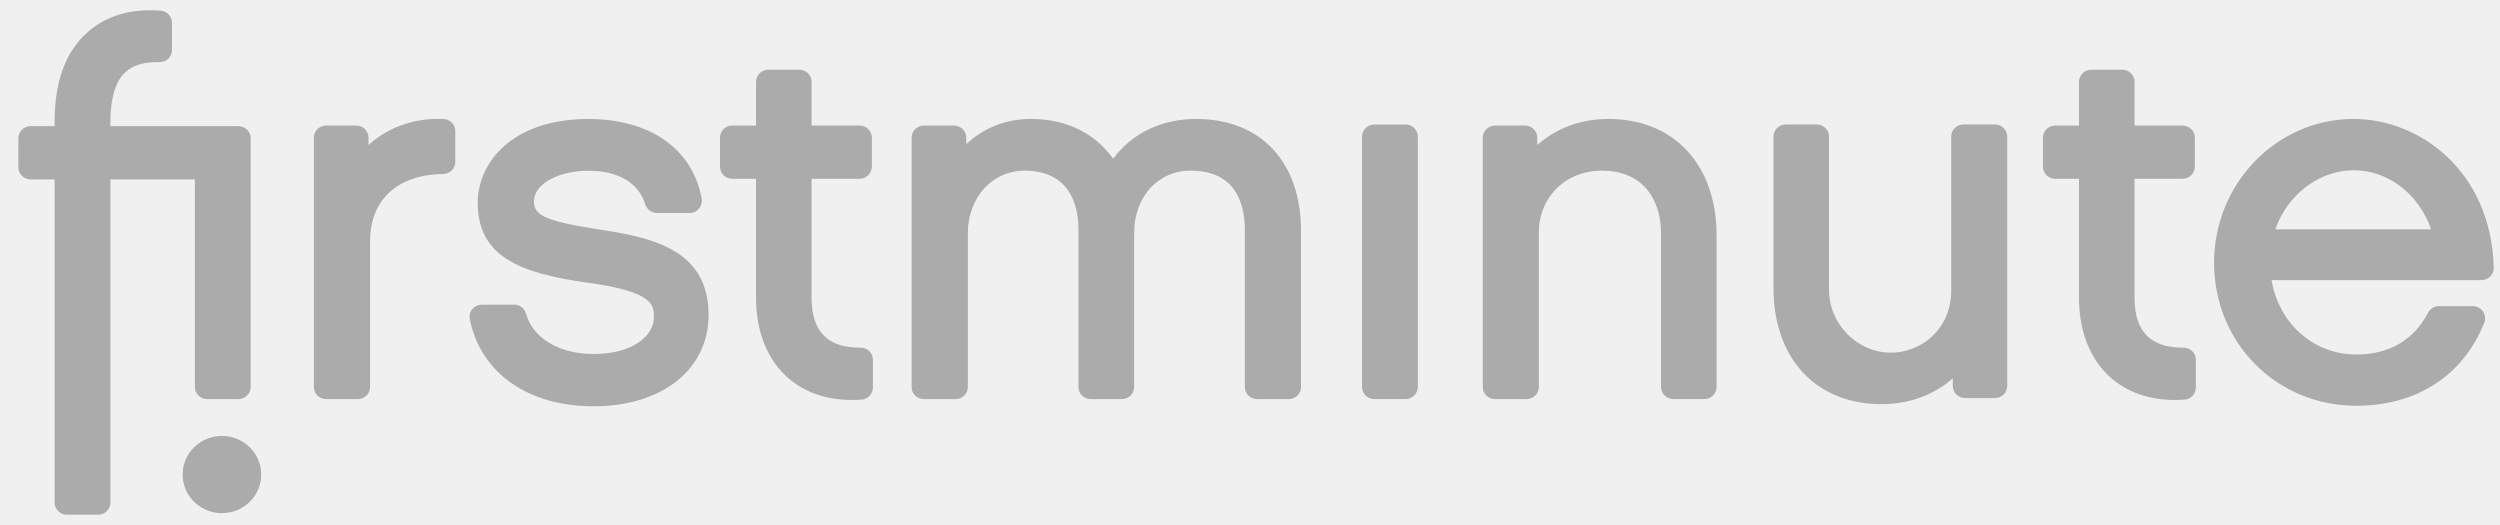
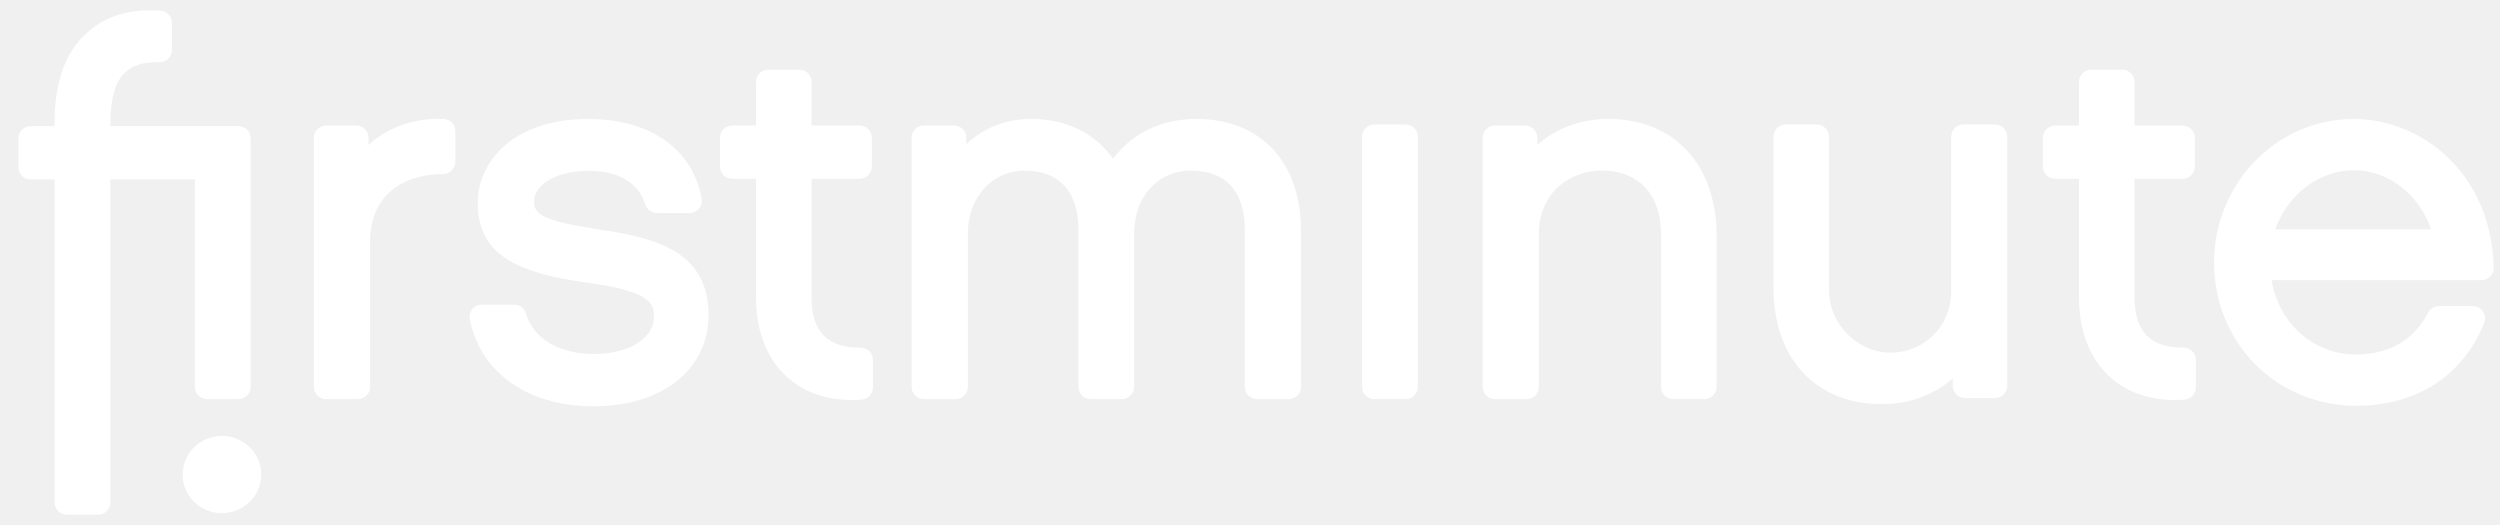
<svg xmlns="http://www.w3.org/2000/svg" width="124" height="26" viewBox="0 0 124 26" fill="none">
-   <path fill-rule="evenodd" clip-rule="evenodd" d="M2.708 6.053C2.708 4.055 3.251 2.562 4.324 1.617C5.138 0.882 6.189 0.509 7.444 0.509C7.616 0.509 7.793 0.515 7.971 0.529C8.284 0.553 8.53 0.816 8.53 1.129V2.484C8.53 2.814 8.26 3.083 7.926 3.082H7.799C7.085 3.082 6.578 3.246 6.202 3.597C5.568 4.171 5.475 5.382 5.475 6.053V6.257H11.821C12.159 6.257 12.433 6.526 12.433 6.857V19.196C12.433 19.527 12.158 19.796 11.821 19.796H10.276C9.94 19.796 9.665 19.527 9.665 19.196V8.899H5.476V24.928C5.476 25.259 5.203 25.529 4.866 25.529H3.32C2.983 25.529 2.71 25.259 2.71 24.928V8.899H1.523C1.185 8.899 0.911 8.63 0.911 8.299V6.857C0.911 6.526 1.185 6.257 1.523 6.257H2.708V6.053ZM103.118 4.058C103.118 3.727 103.392 3.458 103.727 3.458H105.266C105.602 3.458 105.874 3.727 105.874 4.058V6.228H108.255C108.59 6.228 108.864 6.497 108.864 6.828V8.267C108.864 8.598 108.59 8.867 108.255 8.867H105.874V14.764C105.874 16.433 106.658 17.244 108.274 17.244H108.306C108.642 17.244 108.914 17.512 108.914 17.842V19.223C108.914 19.536 108.669 19.799 108.357 19.821C108.191 19.833 108.026 19.839 107.865 19.839C104.981 19.839 103.118 17.847 103.118 14.762V8.867H101.938C101.603 8.867 101.329 8.598 101.329 8.267V6.828C101.329 6.497 101.603 6.228 101.938 6.228H103.118V4.058ZM51.134 5.9C52.872 5.9 54.282 6.581 55.213 7.87C56.16 6.599 57.624 5.9 59.331 5.9C62.539 5.9 64.531 8.033 64.531 11.464V19.196C64.531 19.527 64.257 19.796 63.92 19.796H62.353C62.016 19.796 61.743 19.527 61.743 19.196V11.412C61.743 10.066 61.275 8.464 59.05 8.464C57.43 8.464 56.254 9.767 56.254 11.563V19.196C56.254 19.527 55.98 19.796 55.644 19.796H54.102C53.766 19.796 53.492 19.527 53.492 19.196V11.412C53.492 9.511 52.545 8.464 50.825 8.464C49.218 8.464 48.005 9.796 48.005 11.563V19.196C48.005 19.527 47.731 19.796 47.395 19.796H45.827C45.49 19.796 45.217 19.527 45.217 19.196V6.826C45.217 6.496 45.49 6.227 45.827 6.227H47.318C47.654 6.227 47.928 6.497 47.928 6.826V7.15C48.8 6.331 49.908 5.9 51.134 5.9ZM68.163 6.177C67.829 6.177 67.557 6.447 67.557 6.778V19.193C67.557 19.524 67.829 19.794 68.163 19.794H69.72C70.053 19.794 70.325 19.524 70.325 19.193V6.778C70.325 6.447 70.053 6.177 69.72 6.177H68.163ZM76.249 6.826V7.192H76.25C77.2 6.348 78.422 5.9 79.779 5.9C83.038 5.9 85.143 8.172 85.143 11.689V19.194C85.143 19.525 84.87 19.794 84.535 19.794H82.996C82.661 19.794 82.388 19.525 82.388 19.194V11.613C82.388 9.671 81.295 8.464 79.472 8.464C77.649 8.464 76.326 9.767 76.326 11.563V19.196C76.326 19.527 76.052 19.796 75.717 19.796H74.154C73.817 19.796 73.545 19.527 73.545 19.196V6.826C73.545 6.496 73.819 6.227 74.154 6.227H75.64C75.975 6.227 76.249 6.497 76.249 6.826ZM97.388 6.175C97.052 6.175 96.78 6.444 96.78 6.775V14.432C96.78 15.821 95.941 16.972 94.64 17.365C94.361 17.45 94.073 17.492 93.786 17.492C92.123 17.492 90.719 16.069 90.719 14.383V6.775C90.719 6.446 90.446 6.175 90.111 6.175H88.572C88.237 6.175 87.964 6.444 87.964 6.775V14.281C87.964 17.782 90.069 20.045 93.328 20.045C94.685 20.045 95.905 19.604 96.857 18.768V19.143C96.857 19.474 97.129 19.743 97.465 19.743H98.952C99.287 19.743 99.56 19.474 99.56 19.143V6.775C99.56 6.446 99.287 6.175 98.952 6.175H97.388ZM112.857 11.374C113.449 9.65 115.049 8.444 116.745 8.444C118.442 8.444 119.981 9.621 120.582 11.376H112.857V11.374ZM109.82 13.038C109.82 17.012 112.918 20.126 116.873 20.126C119.866 20.126 122.177 18.627 123.218 16.01C123.292 15.823 123.268 15.613 123.153 15.447C123.039 15.284 122.852 15.184 122.651 15.184H120.971C120.743 15.184 120.536 15.311 120.43 15.515C119.727 16.867 118.498 17.583 116.871 17.583C114.766 17.583 113.038 16.069 112.669 13.894H123.081C123.245 13.894 123.405 13.828 123.519 13.711C123.634 13.595 123.696 13.441 123.691 13.279C123.564 8.486 120.016 5.9 116.742 5.9C112.923 5.9 109.817 9.103 109.817 13.039L109.82 13.038ZM18.278 7.19V6.826C18.278 6.497 18.004 6.227 17.668 6.227H16.177C15.84 6.227 15.567 6.496 15.567 6.826V19.196C15.567 19.527 15.84 19.796 16.177 19.796H17.744C18.081 19.796 18.355 19.527 18.355 19.196V11.992C18.355 9.515 20.213 8.633 21.965 8.633C22.306 8.633 22.583 8.364 22.583 8.035V6.502C22.583 6.184 22.334 5.922 22.017 5.903C21.921 5.897 21.822 5.896 21.725 5.896C20.424 5.896 19.168 6.367 18.279 7.193L18.278 7.19ZM29.111 14.018C25.766 13.545 23.696 12.717 23.696 10.062H23.694C23.694 8.059 25.41 5.902 29.175 5.902C32.245 5.902 34.349 7.378 34.804 9.85C34.836 10.029 34.788 10.211 34.67 10.35C34.555 10.486 34.384 10.565 34.204 10.565H32.589C32.32 10.565 32.083 10.39 32.002 10.128C31.673 9.074 30.686 8.47 29.177 8.47C27.667 8.47 26.484 9.136 26.484 9.986C26.484 10.642 26.948 10.947 29.558 11.355C32.046 11.742 35.145 12.223 35.145 15.613C35.145 18.327 32.85 20.152 29.433 20.152C26.189 20.152 23.839 18.498 23.302 15.836C23.267 15.655 23.313 15.471 23.431 15.329C23.547 15.19 23.717 15.11 23.9 15.11H25.512C25.782 15.11 26.018 15.293 26.09 15.554C26.427 16.771 27.74 17.558 29.433 17.558C31.404 17.558 32.434 16.643 32.434 15.74C32.434 15.14 32.434 14.46 29.111 14.018ZM38.108 3.458C37.772 3.458 37.499 3.727 37.499 4.058V6.228H36.319C35.984 6.228 35.711 6.497 35.711 6.828V8.267C35.711 8.598 35.983 8.867 36.319 8.867H37.499V14.762C37.499 17.847 39.362 19.839 42.246 19.839C42.407 19.839 42.572 19.833 42.738 19.821C43.051 19.799 43.296 19.536 43.296 19.223V17.842C43.296 17.512 43.023 17.244 42.685 17.244H42.653C41.039 17.244 40.254 16.433 40.254 14.764V8.867H42.635C42.97 8.867 43.243 8.598 43.243 8.267V6.828C43.243 6.497 42.97 6.228 42.635 6.228H40.254V4.058C40.254 3.727 39.982 3.458 39.645 3.458H38.108ZM10.88 21.626C10.923 21.622 10.966 21.622 11.009 21.622H11.011C12.028 21.622 12.885 22.4 12.952 23.412C13.023 24.468 12.208 25.378 11.136 25.448C10.061 25.517 9.134 24.718 9.064 23.663C8.993 22.607 9.806 21.696 10.88 21.626Z" fill="#ABABAB" />
+   <path fill-rule="evenodd" clip-rule="evenodd" d="M2.708 6.053C2.708 4.055 3.251 2.562 4.324 1.617C5.138 0.882 6.189 0.509 7.444 0.509C7.616 0.509 7.793 0.515 7.971 0.529C8.284 0.553 8.53 0.816 8.53 1.129V2.484C8.53 2.814 8.26 3.083 7.926 3.082H7.799C7.085 3.082 6.578 3.246 6.202 3.597C5.568 4.171 5.475 5.382 5.475 6.053V6.257H11.821C12.159 6.257 12.433 6.526 12.433 6.857V19.196C12.433 19.527 12.158 19.796 11.821 19.796H10.276C9.94 19.796 9.665 19.527 9.665 19.196V8.899H5.476V24.928C5.476 25.259 5.203 25.529 4.866 25.529H3.32C2.983 25.529 2.71 25.259 2.71 24.928V8.899H1.523C1.185 8.899 0.911 8.63 0.911 8.299V6.857C0.911 6.526 1.185 6.257 1.523 6.257H2.708V6.053ZM103.118 4.058C103.118 3.727 103.392 3.458 103.727 3.458H105.266C105.602 3.458 105.874 3.727 105.874 4.058V6.228H108.255C108.59 6.228 108.864 6.497 108.864 6.828V8.267C108.864 8.598 108.59 8.867 108.255 8.867H105.874V14.764C105.874 16.433 106.658 17.244 108.274 17.244H108.306C108.642 17.244 108.914 17.512 108.914 17.842V19.223C108.914 19.536 108.669 19.799 108.357 19.821C108.191 19.833 108.026 19.839 107.865 19.839C104.981 19.839 103.118 17.847 103.118 14.762V8.867H101.938C101.603 8.867 101.329 8.598 101.329 8.267V6.828C101.329 6.497 101.603 6.228 101.938 6.228H103.118V4.058ZM51.134 5.9C52.872 5.9 54.282 6.581 55.213 7.87C56.16 6.599 57.624 5.9 59.331 5.9C62.539 5.9 64.531 8.033 64.531 11.464V19.196C64.531 19.527 64.257 19.796 63.92 19.796H62.353C62.016 19.796 61.743 19.527 61.743 19.196V11.412C61.743 10.066 61.275 8.464 59.05 8.464C57.43 8.464 56.254 9.767 56.254 11.563V19.196C56.254 19.527 55.98 19.796 55.644 19.796H54.102C53.766 19.796 53.492 19.527 53.492 19.196V11.412C53.492 9.511 52.545 8.464 50.825 8.464C49.218 8.464 48.005 9.796 48.005 11.563V19.196C48.005 19.527 47.731 19.796 47.395 19.796H45.827C45.49 19.796 45.217 19.527 45.217 19.196V6.826C45.217 6.496 45.49 6.227 45.827 6.227H47.318C47.654 6.227 47.928 6.497 47.928 6.826V7.15C48.8 6.331 49.908 5.9 51.134 5.9ZM68.163 6.177C67.829 6.177 67.557 6.447 67.557 6.778V19.193C67.557 19.524 67.829 19.794 68.163 19.794H69.72C70.053 19.794 70.325 19.524 70.325 19.193V6.778C70.325 6.447 70.053 6.177 69.72 6.177H68.163ZM76.249 6.826V7.192H76.25C77.2 6.348 78.422 5.9 79.779 5.9C83.038 5.9 85.143 8.172 85.143 11.689V19.194C85.143 19.525 84.87 19.794 84.535 19.794H82.996C82.661 19.794 82.388 19.525 82.388 19.194V11.613C82.388 9.671 81.295 8.464 79.472 8.464C77.649 8.464 76.326 9.767 76.326 11.563V19.196C76.326 19.527 76.052 19.796 75.717 19.796H74.154C73.817 19.796 73.545 19.527 73.545 19.196V6.826C73.545 6.496 73.819 6.227 74.154 6.227H75.64C75.975 6.227 76.249 6.497 76.249 6.826ZM97.388 6.175C97.052 6.175 96.78 6.444 96.78 6.775V14.432C96.78 15.821 95.941 16.972 94.64 17.365C94.361 17.45 94.073 17.492 93.786 17.492C92.123 17.492 90.719 16.069 90.719 14.383V6.775C90.719 6.446 90.446 6.175 90.111 6.175H88.572C88.237 6.175 87.964 6.444 87.964 6.775V14.281C87.964 17.782 90.069 20.045 93.328 20.045C94.685 20.045 95.905 19.604 96.857 18.768V19.143C96.857 19.474 97.129 19.743 97.465 19.743H98.952C99.287 19.743 99.56 19.474 99.56 19.143V6.775C99.56 6.446 99.287 6.175 98.952 6.175H97.388ZM112.857 11.374C113.449 9.65 115.049 8.444 116.745 8.444C118.442 8.444 119.981 9.621 120.582 11.376H112.857V11.374ZM109.82 13.038C109.82 17.012 112.918 20.126 116.873 20.126C119.866 20.126 122.177 18.627 123.218 16.01C123.292 15.823 123.268 15.613 123.153 15.447C123.039 15.284 122.852 15.184 122.651 15.184H120.971C120.743 15.184 120.536 15.311 120.43 15.515C119.727 16.867 118.498 17.583 116.871 17.583C114.766 17.583 113.038 16.069 112.669 13.894H123.081C123.245 13.894 123.405 13.828 123.519 13.711C123.634 13.595 123.696 13.441 123.691 13.279C123.564 8.486 120.016 5.9 116.742 5.9C112.923 5.9 109.817 9.103 109.817 13.039L109.82 13.038ZM18.278 7.19V6.826C18.278 6.497 18.004 6.227 17.668 6.227H16.177C15.84 6.227 15.567 6.496 15.567 6.826V19.196C15.567 19.527 15.84 19.796 16.177 19.796H17.744C18.081 19.796 18.355 19.527 18.355 19.196V11.992C18.355 9.515 20.213 8.633 21.965 8.633C22.306 8.633 22.583 8.364 22.583 8.035V6.502C22.583 6.184 22.334 5.922 22.017 5.903C21.921 5.897 21.822 5.896 21.725 5.896C20.424 5.896 19.168 6.367 18.279 7.193L18.278 7.19ZM29.111 14.018C25.766 13.545 23.696 12.717 23.696 10.062H23.694C23.694 8.059 25.41 5.902 29.175 5.902C32.245 5.902 34.349 7.378 34.804 9.85C34.836 10.029 34.788 10.211 34.67 10.35C34.555 10.486 34.384 10.565 34.204 10.565H32.589C32.32 10.565 32.083 10.39 32.002 10.128C31.673 9.074 30.686 8.47 29.177 8.47C27.667 8.47 26.484 9.136 26.484 9.986C26.484 10.642 26.948 10.947 29.558 11.355C32.046 11.742 35.145 12.223 35.145 15.613C35.145 18.327 32.85 20.152 29.433 20.152C26.189 20.152 23.839 18.498 23.302 15.836C23.267 15.655 23.313 15.471 23.431 15.329C23.547 15.19 23.717 15.11 23.9 15.11H25.512C25.782 15.11 26.018 15.293 26.09 15.554C26.427 16.771 27.74 17.558 29.433 17.558C31.404 17.558 32.434 16.643 32.434 15.74C32.434 15.14 32.434 14.46 29.111 14.018ZM38.108 3.458C37.772 3.458 37.499 3.727 37.499 4.058V6.228H36.319C35.984 6.228 35.711 6.497 35.711 6.828V8.267C35.711 8.598 35.983 8.867 36.319 8.867H37.499V14.762C37.499 17.847 39.362 19.839 42.246 19.839C42.407 19.839 42.572 19.833 42.738 19.821C43.051 19.799 43.296 19.536 43.296 19.223V17.842C43.296 17.512 43.023 17.244 42.685 17.244H42.653C41.039 17.244 40.254 16.433 40.254 14.764V8.867H42.635C42.97 8.867 43.243 8.598 43.243 8.267V6.828C43.243 6.497 42.97 6.228 42.635 6.228H40.254V4.058C40.254 3.727 39.982 3.458 39.645 3.458H38.108ZM10.88 21.626C10.923 21.622 10.966 21.622 11.009 21.622H11.011C12.028 21.622 12.885 22.4 12.952 23.412C13.023 24.468 12.208 25.378 11.136 25.448C10.061 25.517 9.134 24.718 9.064 23.663C8.993 22.607 9.806 21.696 10.88 21.626Z" fill="#ffffff" />
</svg>
